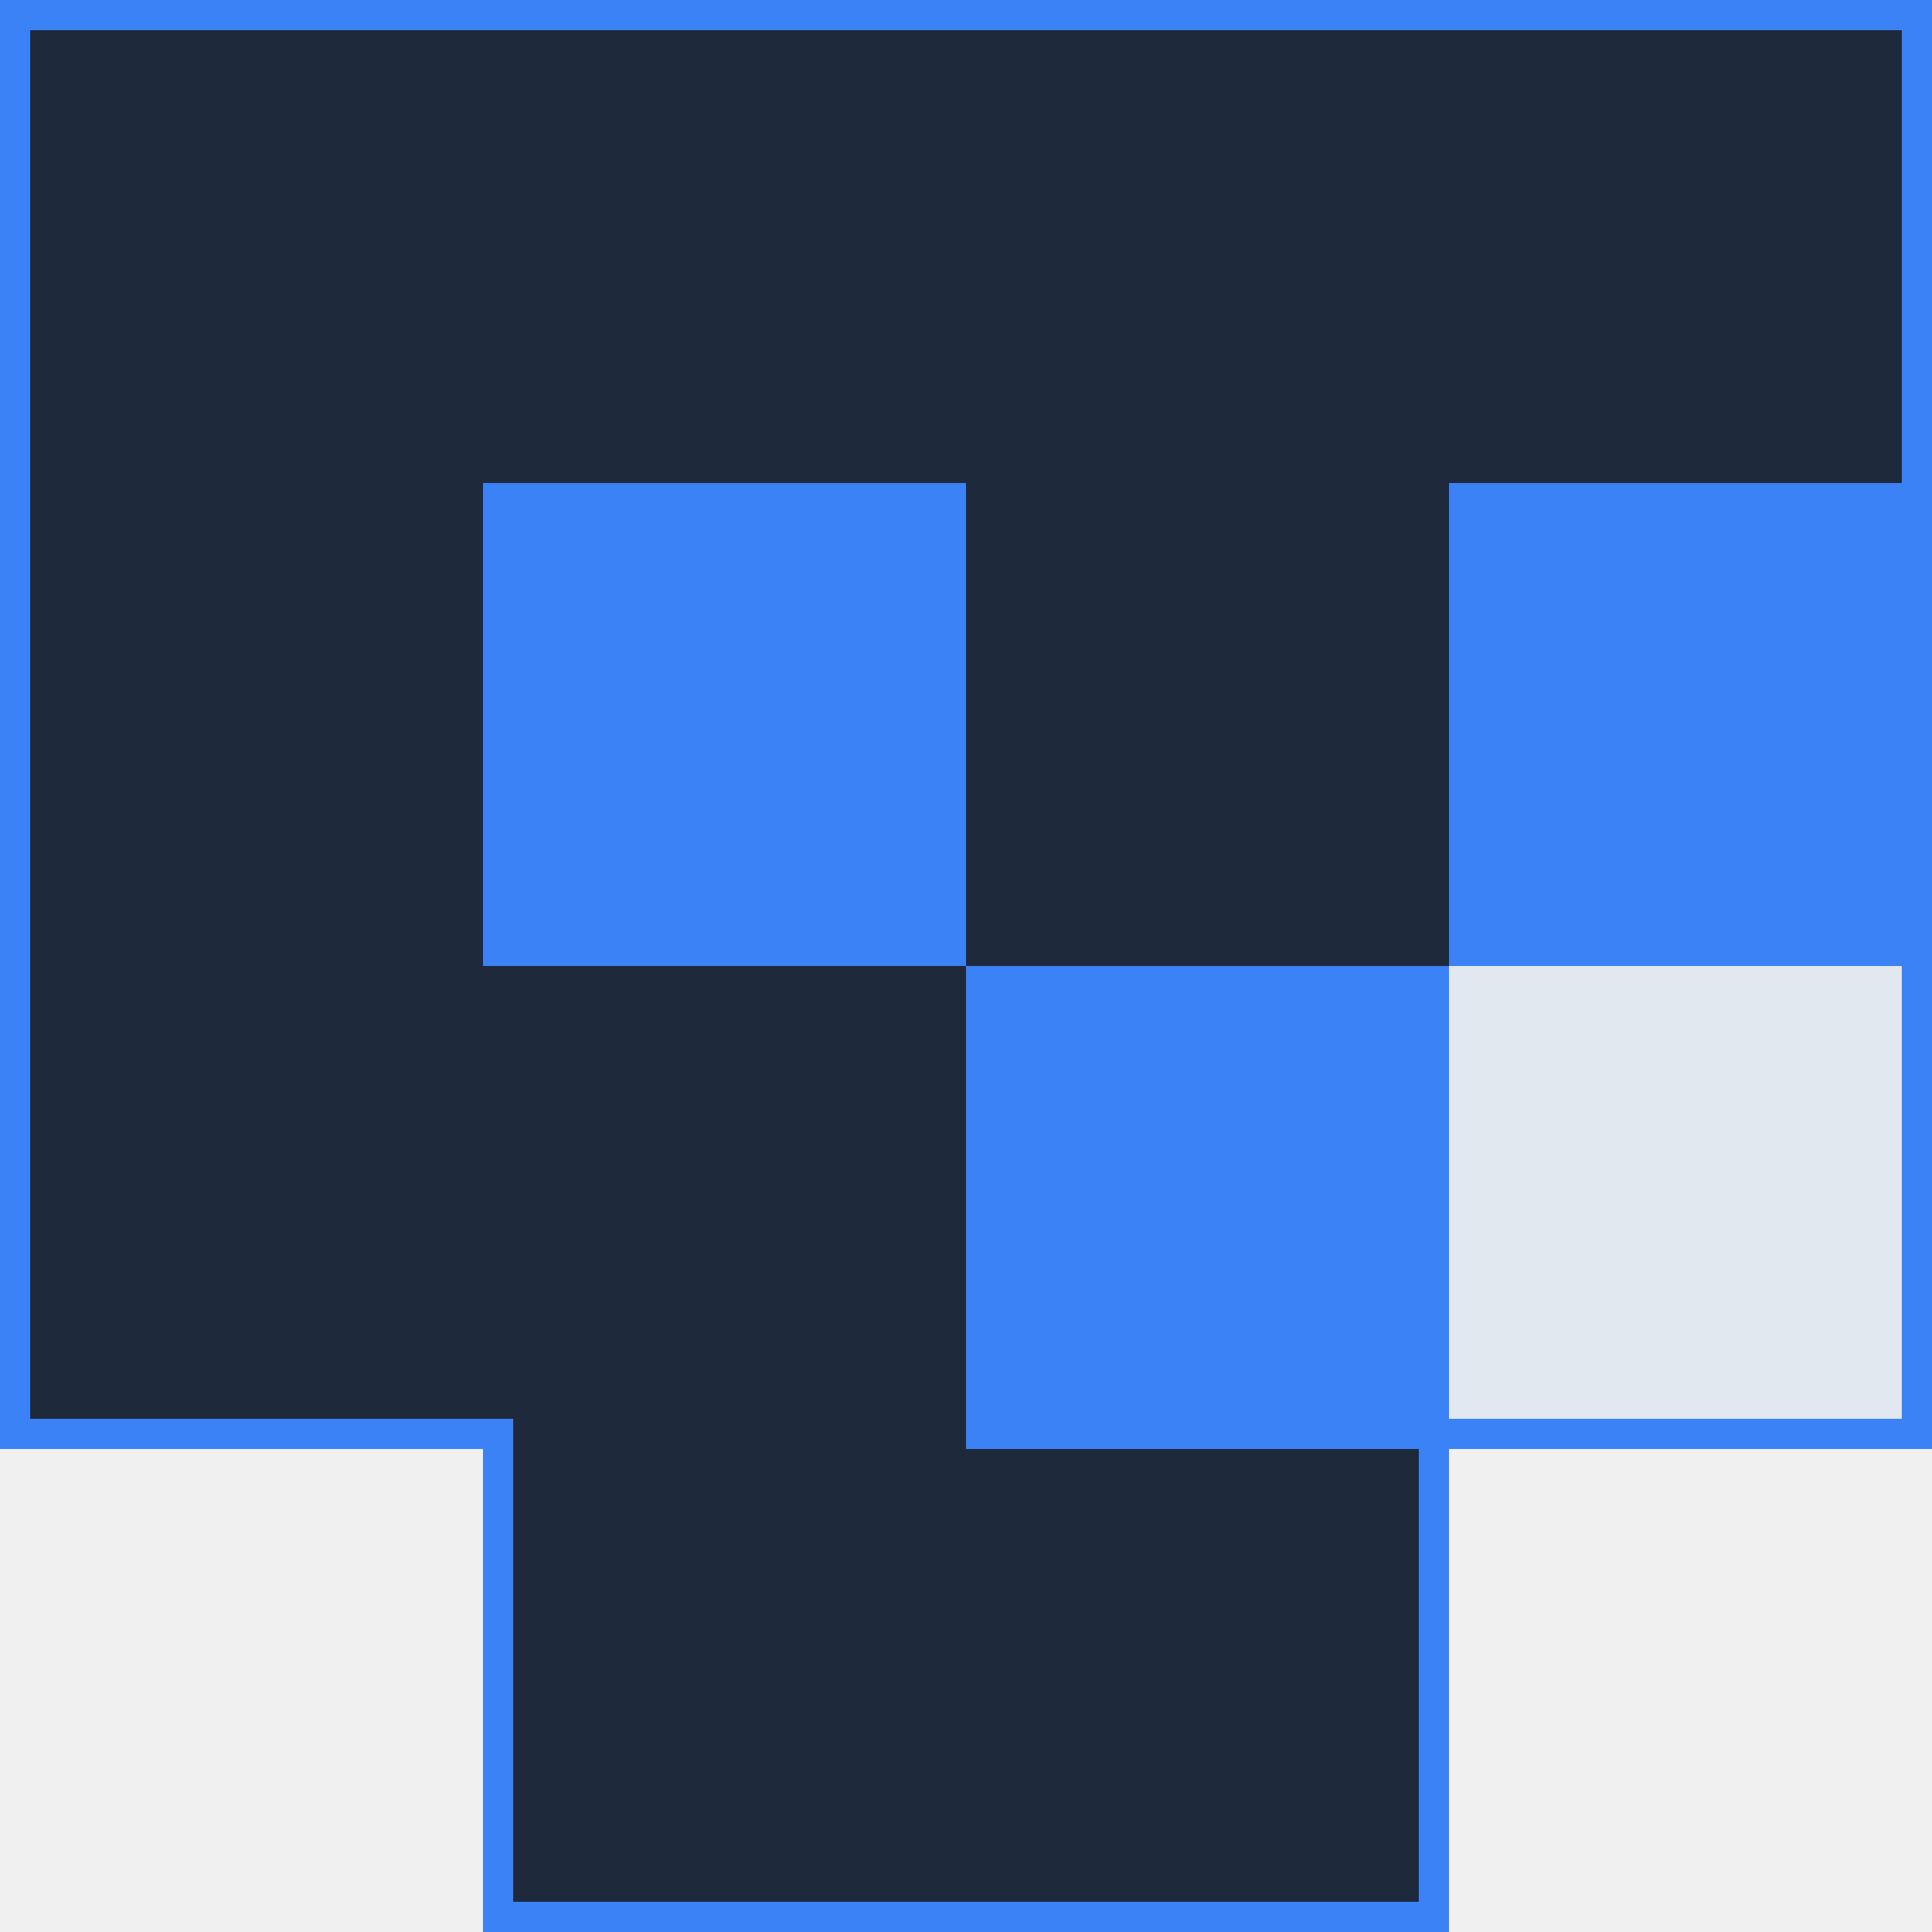
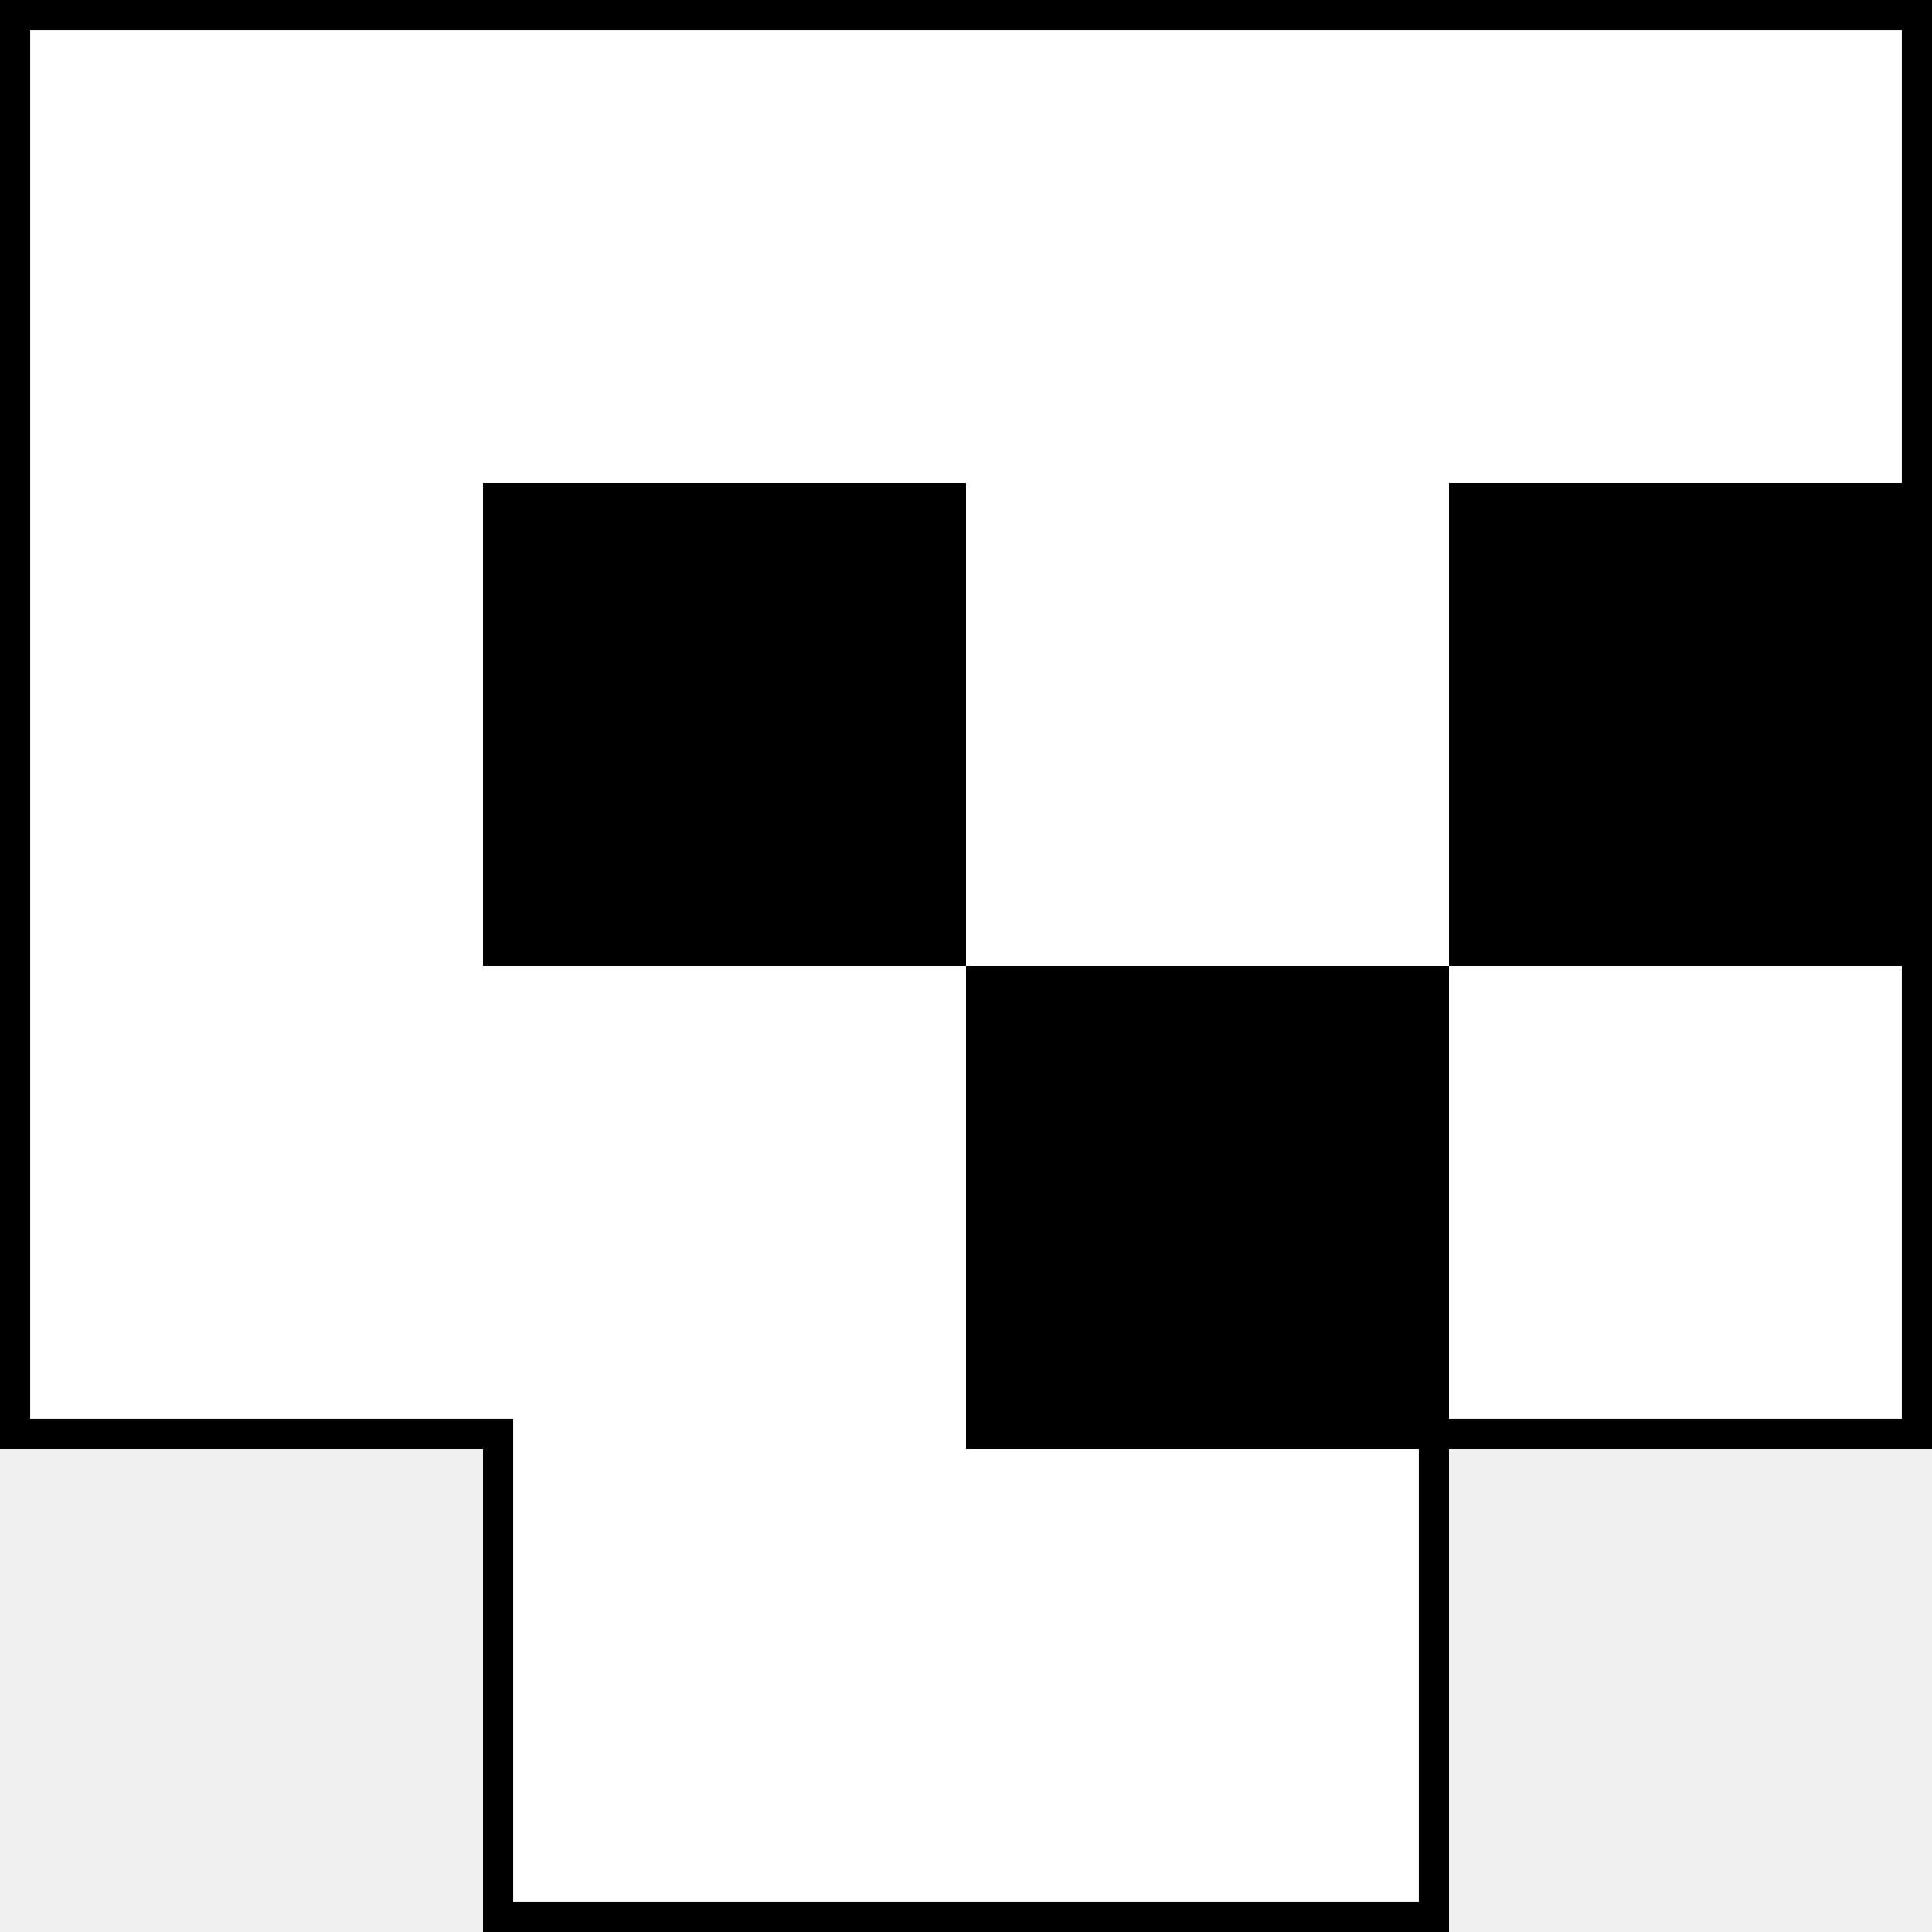
- <svg xmlns="http://www.w3.org/2000/svg" width="64" height="64" viewBox="0 0 2048 2048">
-   <path d="M0 0 C675.84 0 1351.68 0 2048 0 C2048 506.88 2048 1013.76 2048 1536 C1879.04 1536 1710.08 1536 1536 1536 C1536 1704.96 1536 1873.92 1536 2048 C1198.08 2048 860.16 2048 512 2048 C512 1879.04 512 1710.08 512 1536 C343.04 1536 174.08 1536 0 1536 C0 1029.12 0 522.24 0 0 Z" fill="#1e293b" />
-   <path d="M0 0 C675.84 0 1351.68 0 2048 0 C2048 506.88 2048 1013.76 2048 1536 C1879.04 1536 1710.08 1536 1536 1536 C1536 1704.96 1536 1873.92 1536 2048 C1198.08 2048 860.16 2048 512 2048 C512 1879.04 512 1710.08 512 1536 C343.04 1536 174.08 1536 0 1536 C0 1029.12 0 522.24 0 0 Z M32 32 C32 517.76 32 1003.52 32 1504 C200.96 1504 369.92 1504 544 1504 C544 1672.96 544 1841.92 544 2016 C860.8 2016 1177.6 2016 1504 2016 C1504 1857.6 1504 1699.2 1504 1536 C1345.6 1536 1187.2 1536 1024 1536 C1024 1367.04 1024 1198.08 1024 1024 C1192.96 1024 1361.92 1024 1536 1024 C1536 855.04 1536 686.08 1536 512 C1694.4 512 1852.8 512 2016 512 C2016 353.6 2016 195.2 2016 32 C1361.28 32 706.56 32 32 32 Z" fill="#3b82f6" />
-   <path d="M0 0 C168.96 0 337.92 0 512 0 C512 168.96 512 337.92 512 512 C343.04 512 174.08 512 0 512 C0 343.04 0 174.08 0 0 Z" fill="#3b82f6" transform="translate(512,512)" />
-   <path d="M0 0 C158.4 0 316.8 0 480 0 C480 158.4 480 316.8 480 480 C321.6 480 163.2 480 0 480 C0 321.6 0 163.2 0 0 Z" fill="#e2e8f0" transform="translate(1536,1024)" />
+ <svg xmlns="http://www.w3.org/2000/svg" version="1.1" width="2048" height="2048">
+   <path d="M0 0 C675.84 0 1351.68 0 2048 0 C2048 506.88 2048 1013.76 2048 1536 C1879.04 1536 1710.08 1536 1536 1536 C1536 1704.96 1536 1873.92 1536 2048 C1198.08 2048 860.16 2048 512 2048 C512 1879.04 512 1710.08 512 1536 C343.04 1536 174.08 1536 0 1536 C0 1029.12 0 522.24 0 0 Z " fill="#FFFFFF" transform="translate(0,0)" />
+   <path d="M0 0 C675.84 0 1351.68 0 2048 0 C2048 506.88 2048 1013.76 2048 1536 C1879.04 1536 1710.08 1536 1536 1536 C1536 1704.96 1536 1873.92 1536 2048 C1198.08 2048 860.16 2048 512 2048 C512 1879.04 512 1710.08 512 1536 C343.04 1536 174.08 1536 0 1536 C0 1029.12 0 522.24 0 0 Z M32 32 C32 517.76 32 1003.52 32 1504 C200.96 1504 369.92 1504 544 1504 C544 1672.96 544 1841.92 544 2016 C860.8 2016 1177.6 2016 1504 2016 C1504 1857.6 1504 1699.2 1504 1536 C1345.6 1536 1187.2 1536 1024 1536 C1024 1367.04 1024 1198.08 1024 1024 C1192.96 1024 1361.92 1024 1536 1024 C1536 855.04 1536 686.08 1536 512 C1694.4 512 1852.8 512 2016 512 C2016 353.6 2016 195.2 2016 32 C1361.28 32 706.56 32 32 32 Z " fill="#000000" transform="translate(0,0)" />
+   <path d="M0 0 C168.96 0 337.92 0 512 0 C512 168.96 512 337.92 512 512 C343.04 512 174.08 512 0 512 C0 343.04 0 174.08 0 0 Z " fill="#000000" transform="translate(512,512)" />
+   <path d="M0 0 C158.4 0 316.8 0 480 0 C480 158.4 480 316.8 480 480 C321.6 480 163.2 480 0 480 C0 321.6 0 163.2 0 0 Z " fill="#FFFFFF" transform="translate(1536,1024)" />
</svg>
